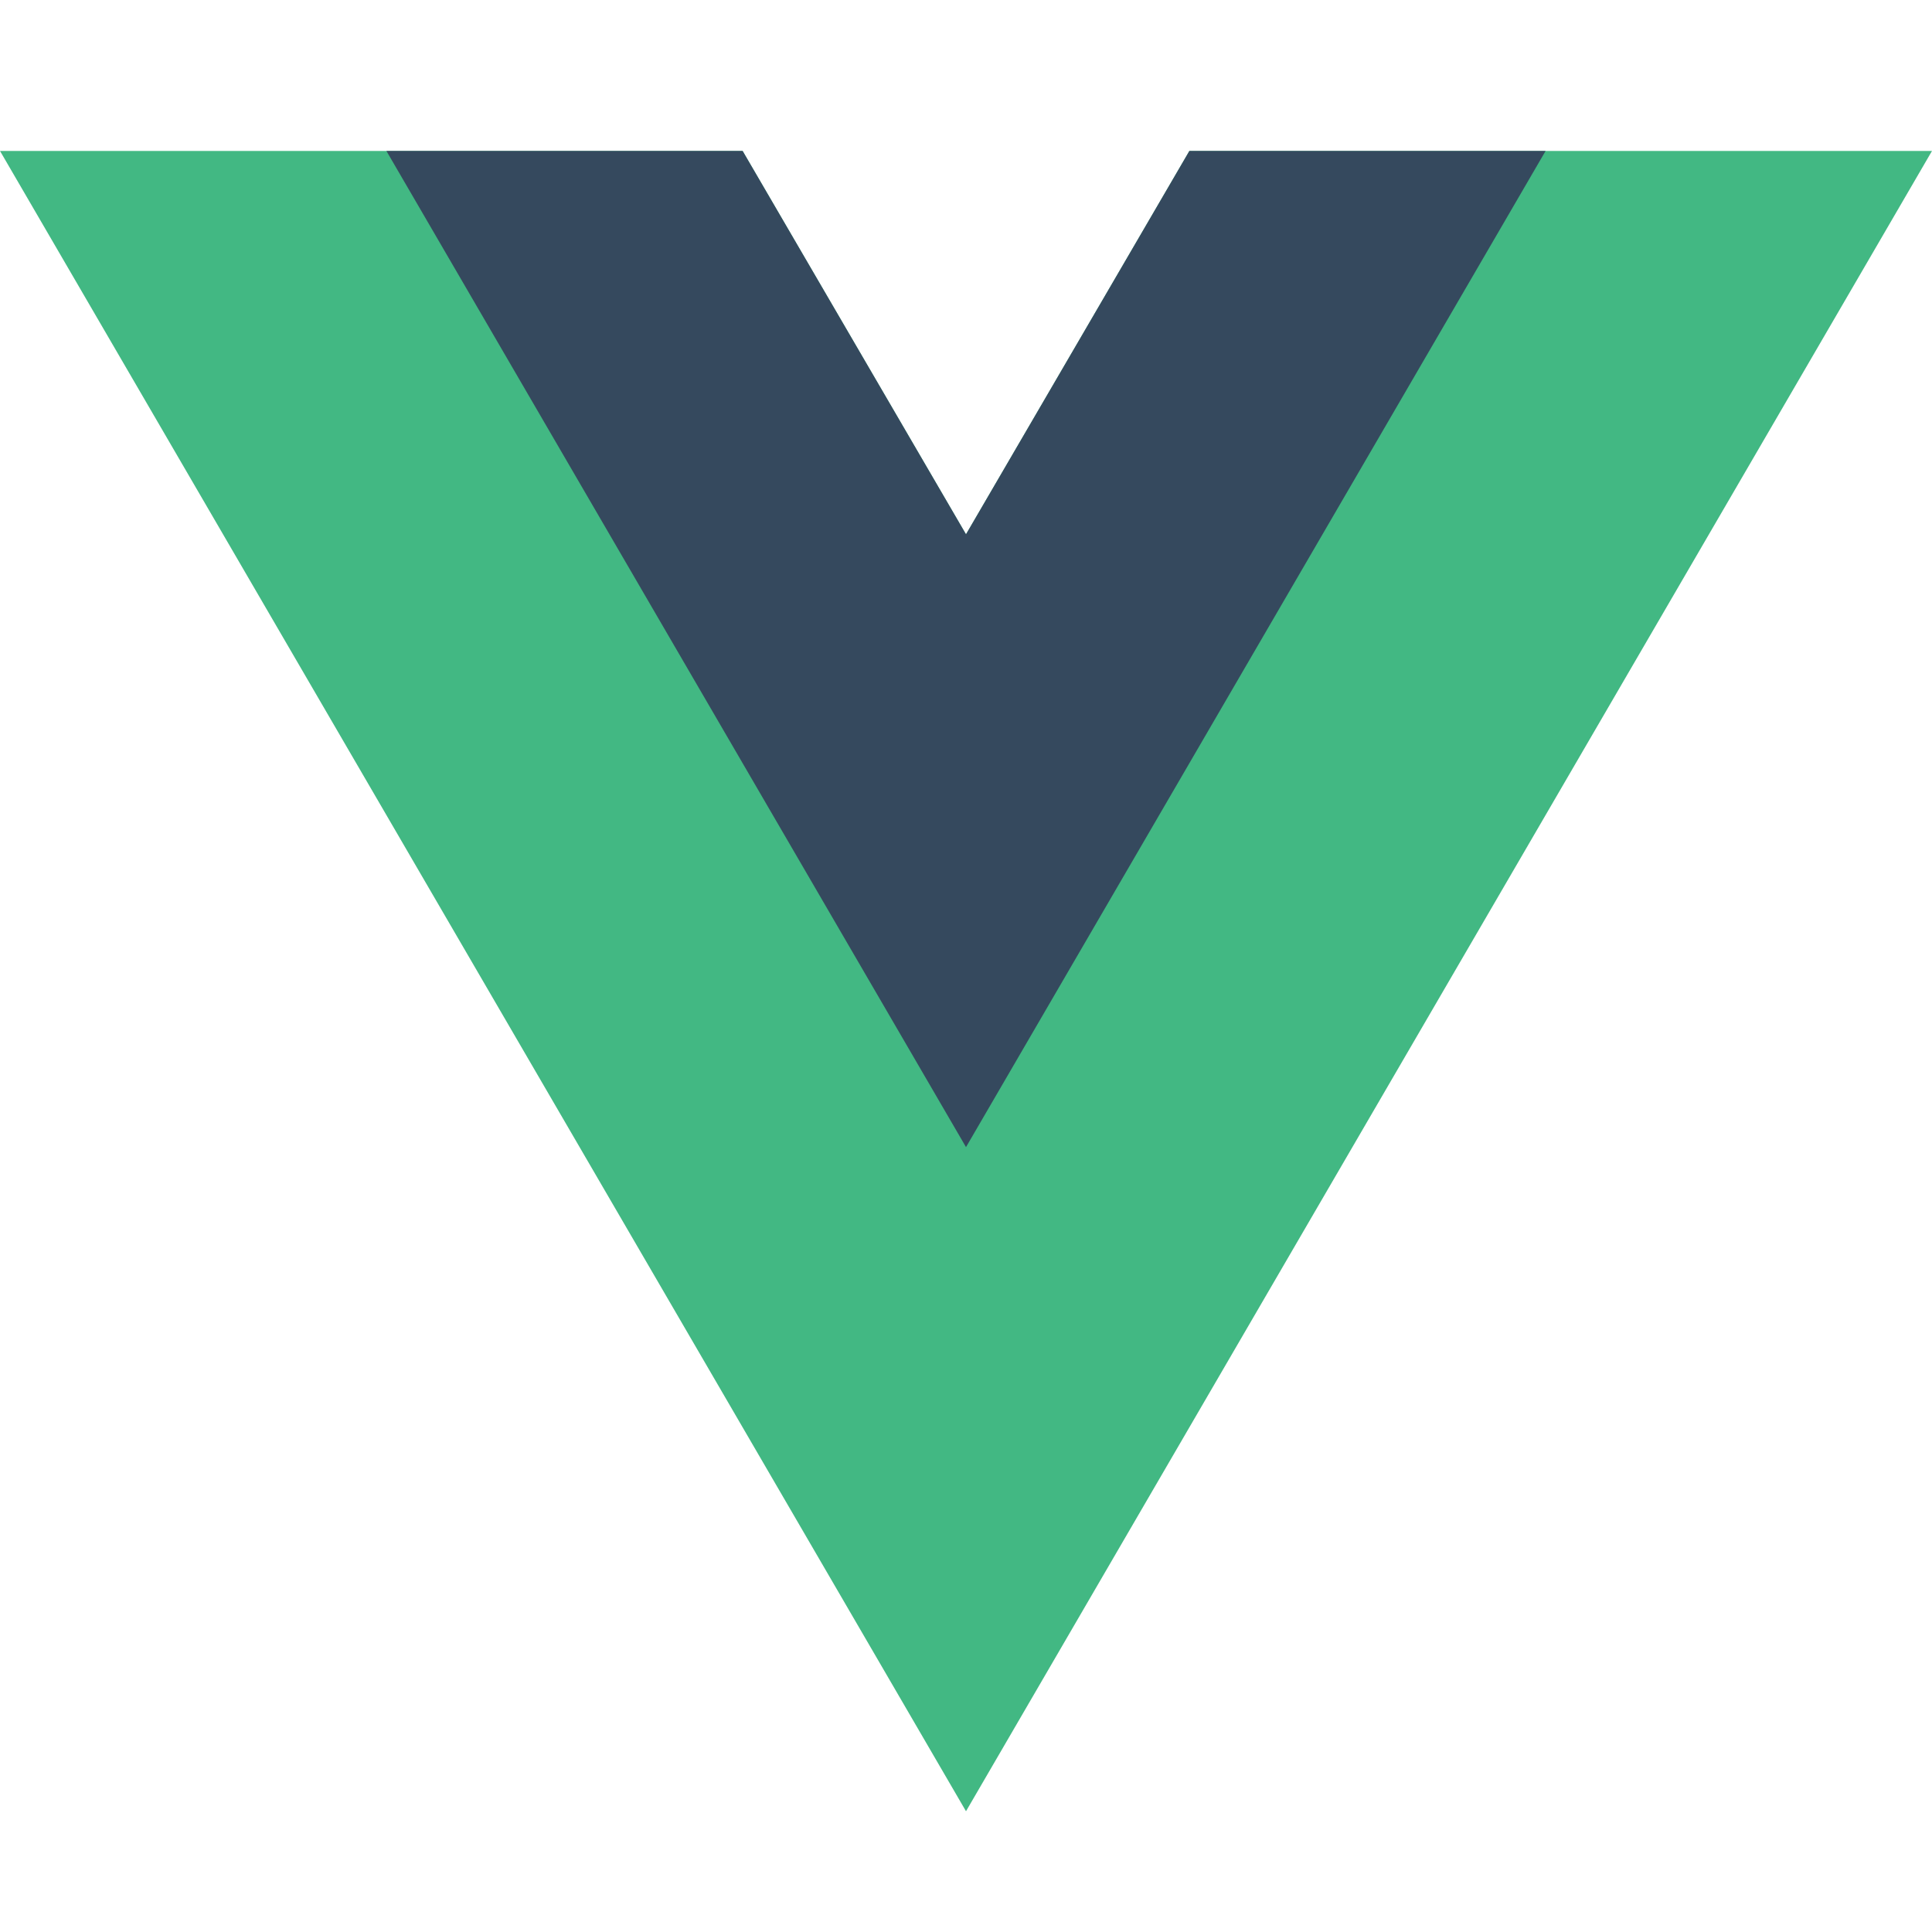
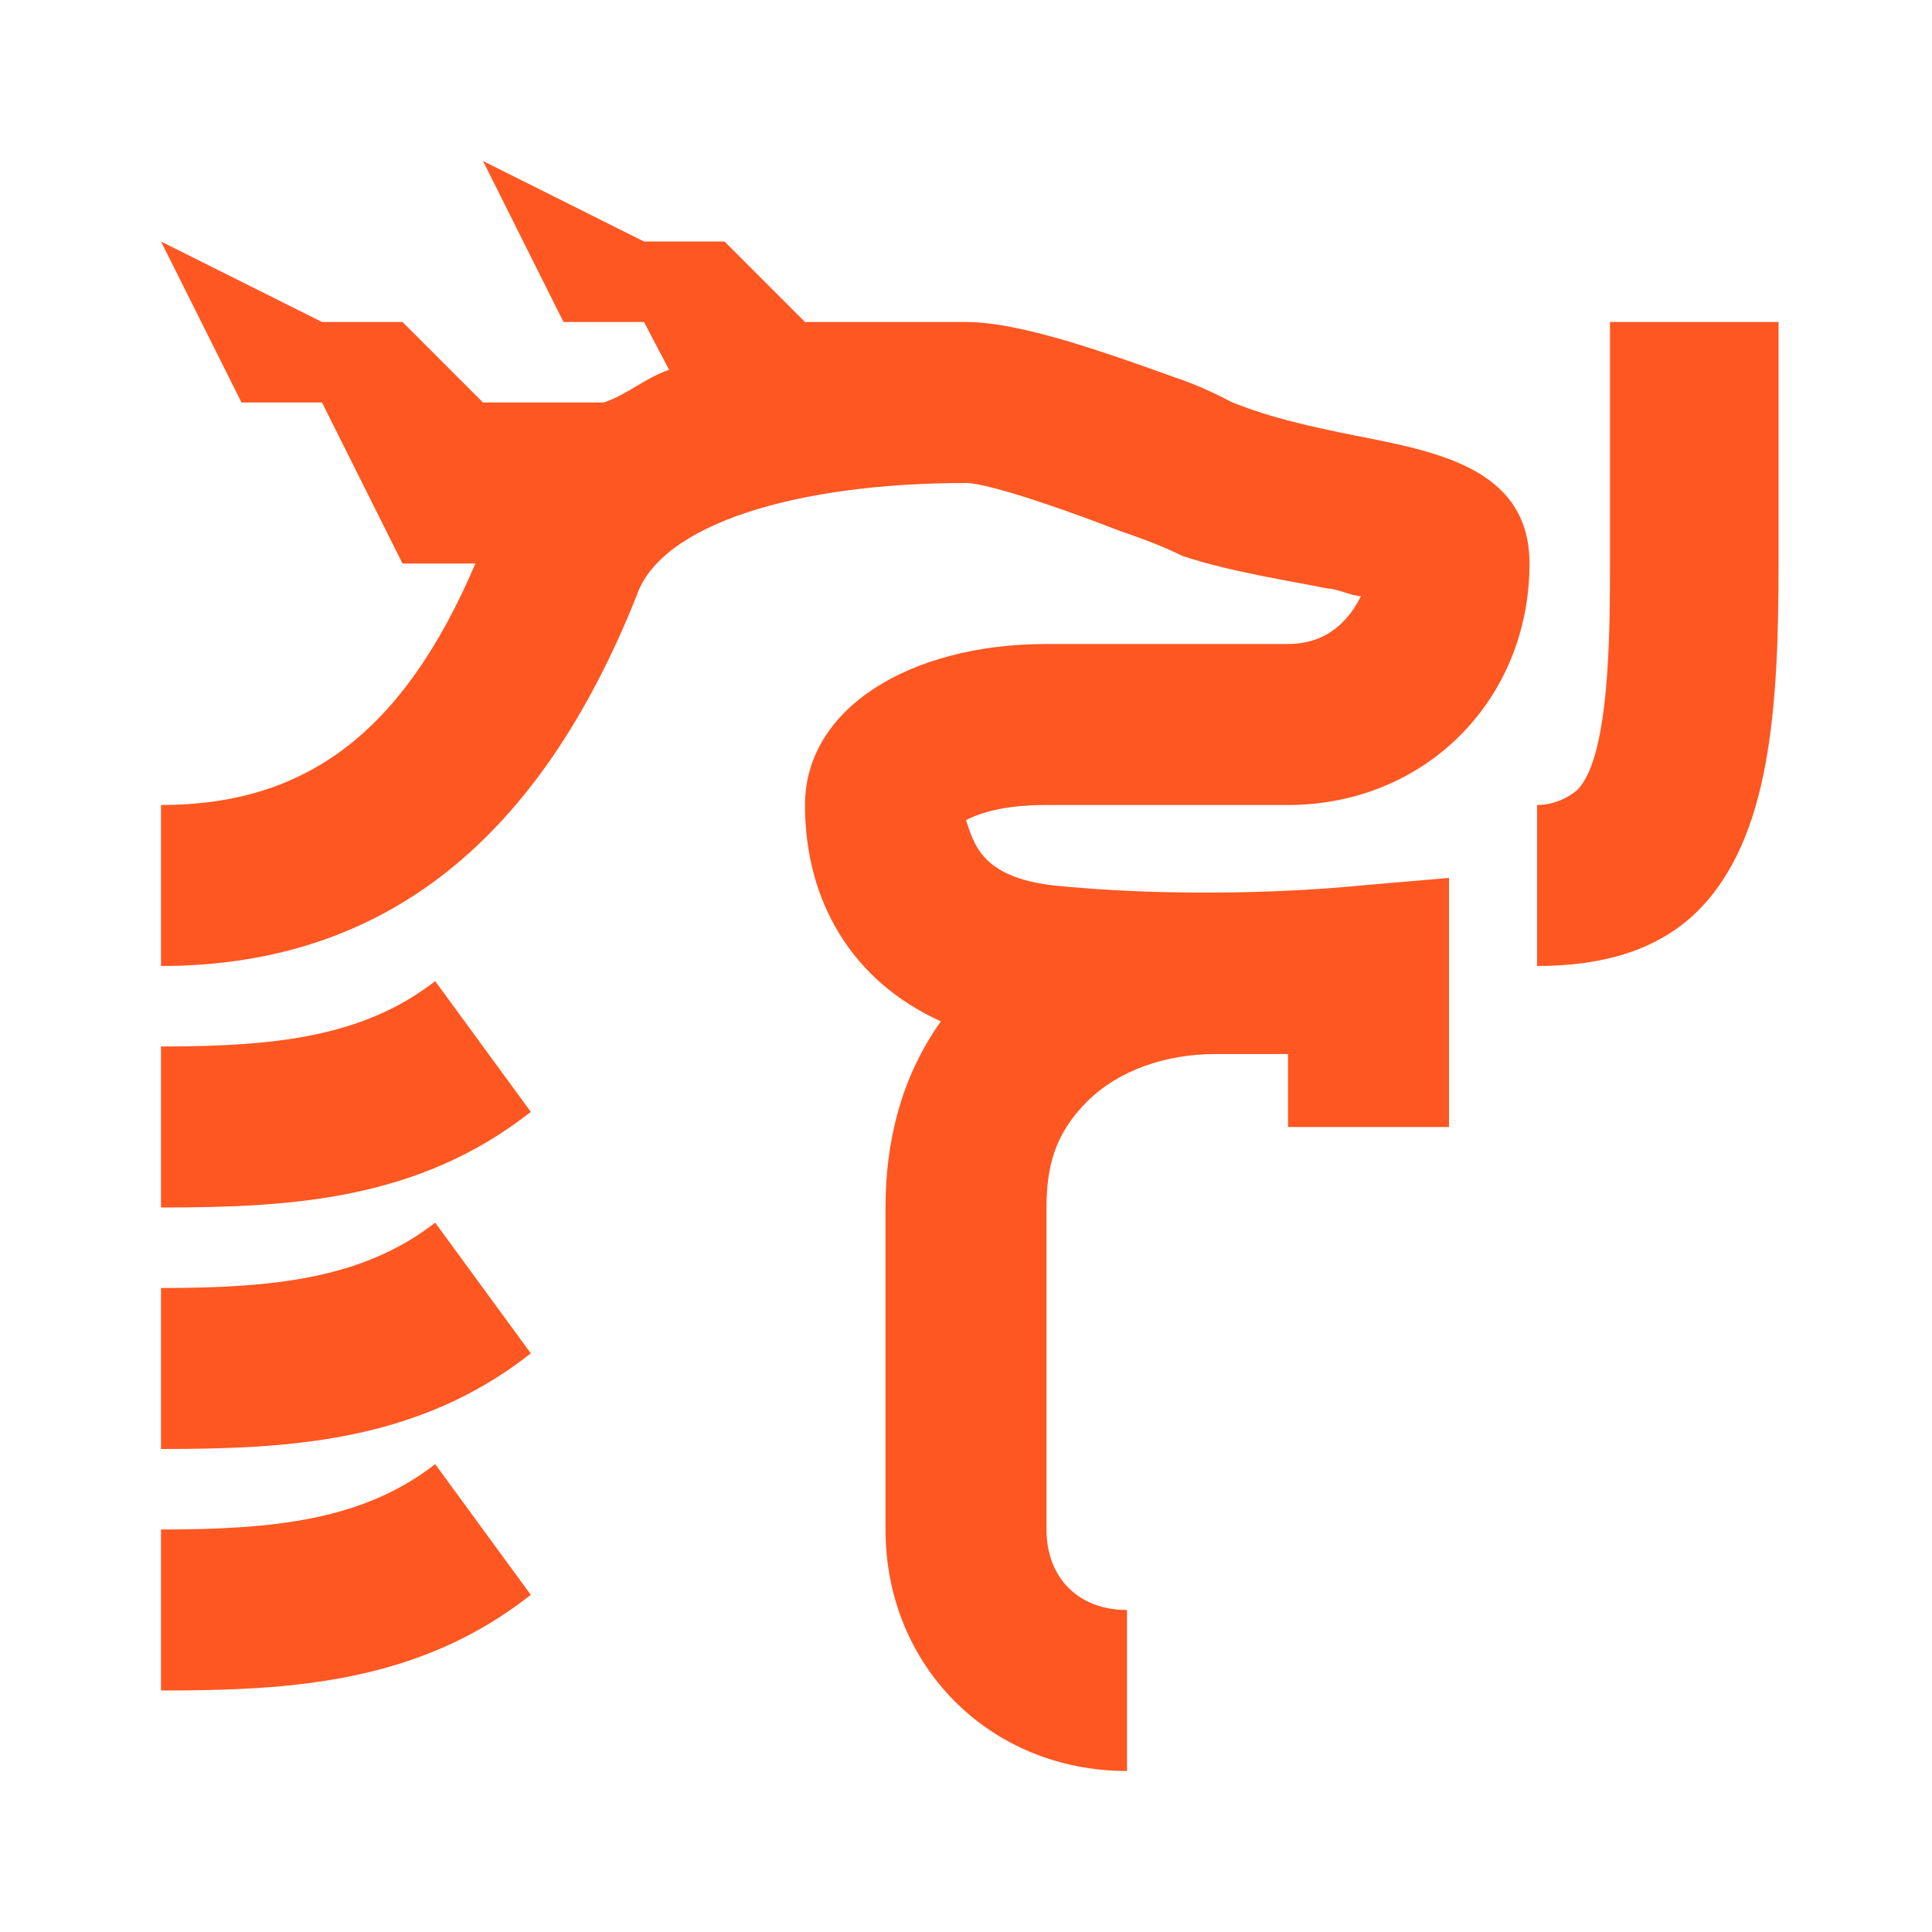
- <svg xmlns="http://www.w3.org/2000/svg" viewBox="0 0 128 128">
-   <style>
-     .st0 { fill: #42B883; }
-     .st1 { fill: #35495E; }
-   </style>
-   <path class="st0" d="M78.8,10L64,35.4L49.2,10H0l64,110l64-110C128,10,78.8,10,78.8,10z" />
-   <path class="st1" d="M78.8,10L64,35.4L49.2,10H25.6L64,76l38.4-66H78.8z" />
+ <svg xmlns="http://www.w3.org/2000/svg" fill="rgb(255, 87, 34)" viewBox="0 0 24 24" width="48px" height="48px">
+   <path d="M 6 2 L 7 4 L 8 4 L 8.312 4.594 C 8.012 4.695 7.801 4.898 7.5 5 L 6 5 L 5 4 L 4 4 L 2 3 L 3 5 L 4 5 L 5 7 L 5.906 7 C 5.008 9.102 3.801 10 2 10 L 2 12 C 4.801 12 6.707 10.406 7.906 7.406 C 8.207 6.508 9.898 6 12 6 C 12.301 6 13.406 6.395 13.906 6.594 C 14.207 6.695 14.488 6.805 14.688 6.906 C 15.289 7.105 16 7.211 16.5 7.312 C 16.602 7.312 16.805 7.406 16.906 7.406 C 16.707 7.805 16.398 8 16 8 L 13 8 C 11.301 8 10 8.801 10 10 C 10 11.199 10.586 12.188 11.688 12.688 C 11.188 13.387 11 14.199 11 15 L 11 19 C 11 20.699 12.301 22 14 22 L 14 20 C 13.398 20 13 19.602 13 19 L 13 15 C 13 14.5 13.102 14.086 13.5 13.688 C 13.898 13.289 14.492 13.094 15.094 13.094 L 16 13.094 L 16 14 L 18 14 L 18 10.906 L 16.906 11 C 16.906 11 15.094 11.199 13.094 11 C 12.195 10.898 12.102 10.488 12 10.188 C 12.199 10.086 12.5 10 13 10 L 16 10 C 17.699 10 19 8.699 19 7 C 19 5.801 17.812 5.605 16.812 5.406 C 16.312 5.305 15.812 5.199 15.312 5 C 15.113 4.898 14.895 4.789 14.594 4.688 C 13.492 4.289 12.602 4 12 4 L 10 4 L 9 3 L 8 3 Z M 20 4 L 20 7 C 20 7.898 19.992 9.414 19.594 9.812 C 19.594 9.812 19.395 10 19.094 10 L 19.094 12 C 19.895 12 20.594 11.812 21.094 11.312 C 21.992 10.414 22.094 8.801 22.094 7 L 22.094 4 Z M 5.406 12.188 C 4.508 12.887 3.398 13 2 13 L 2 15 C 3.602 15 5.195 14.914 6.594 13.812 Z M 5.406 15.188 C 4.508 15.887 3.398 16 2 16 L 2 18 C 3.602 18 5.195 17.914 6.594 16.812 Z M 5.406 18.188 C 4.508 18.887 3.398 19 2 19 L 2 21 C 3.602 21 5.195 20.914 6.594 19.812 Z" />
</svg>
